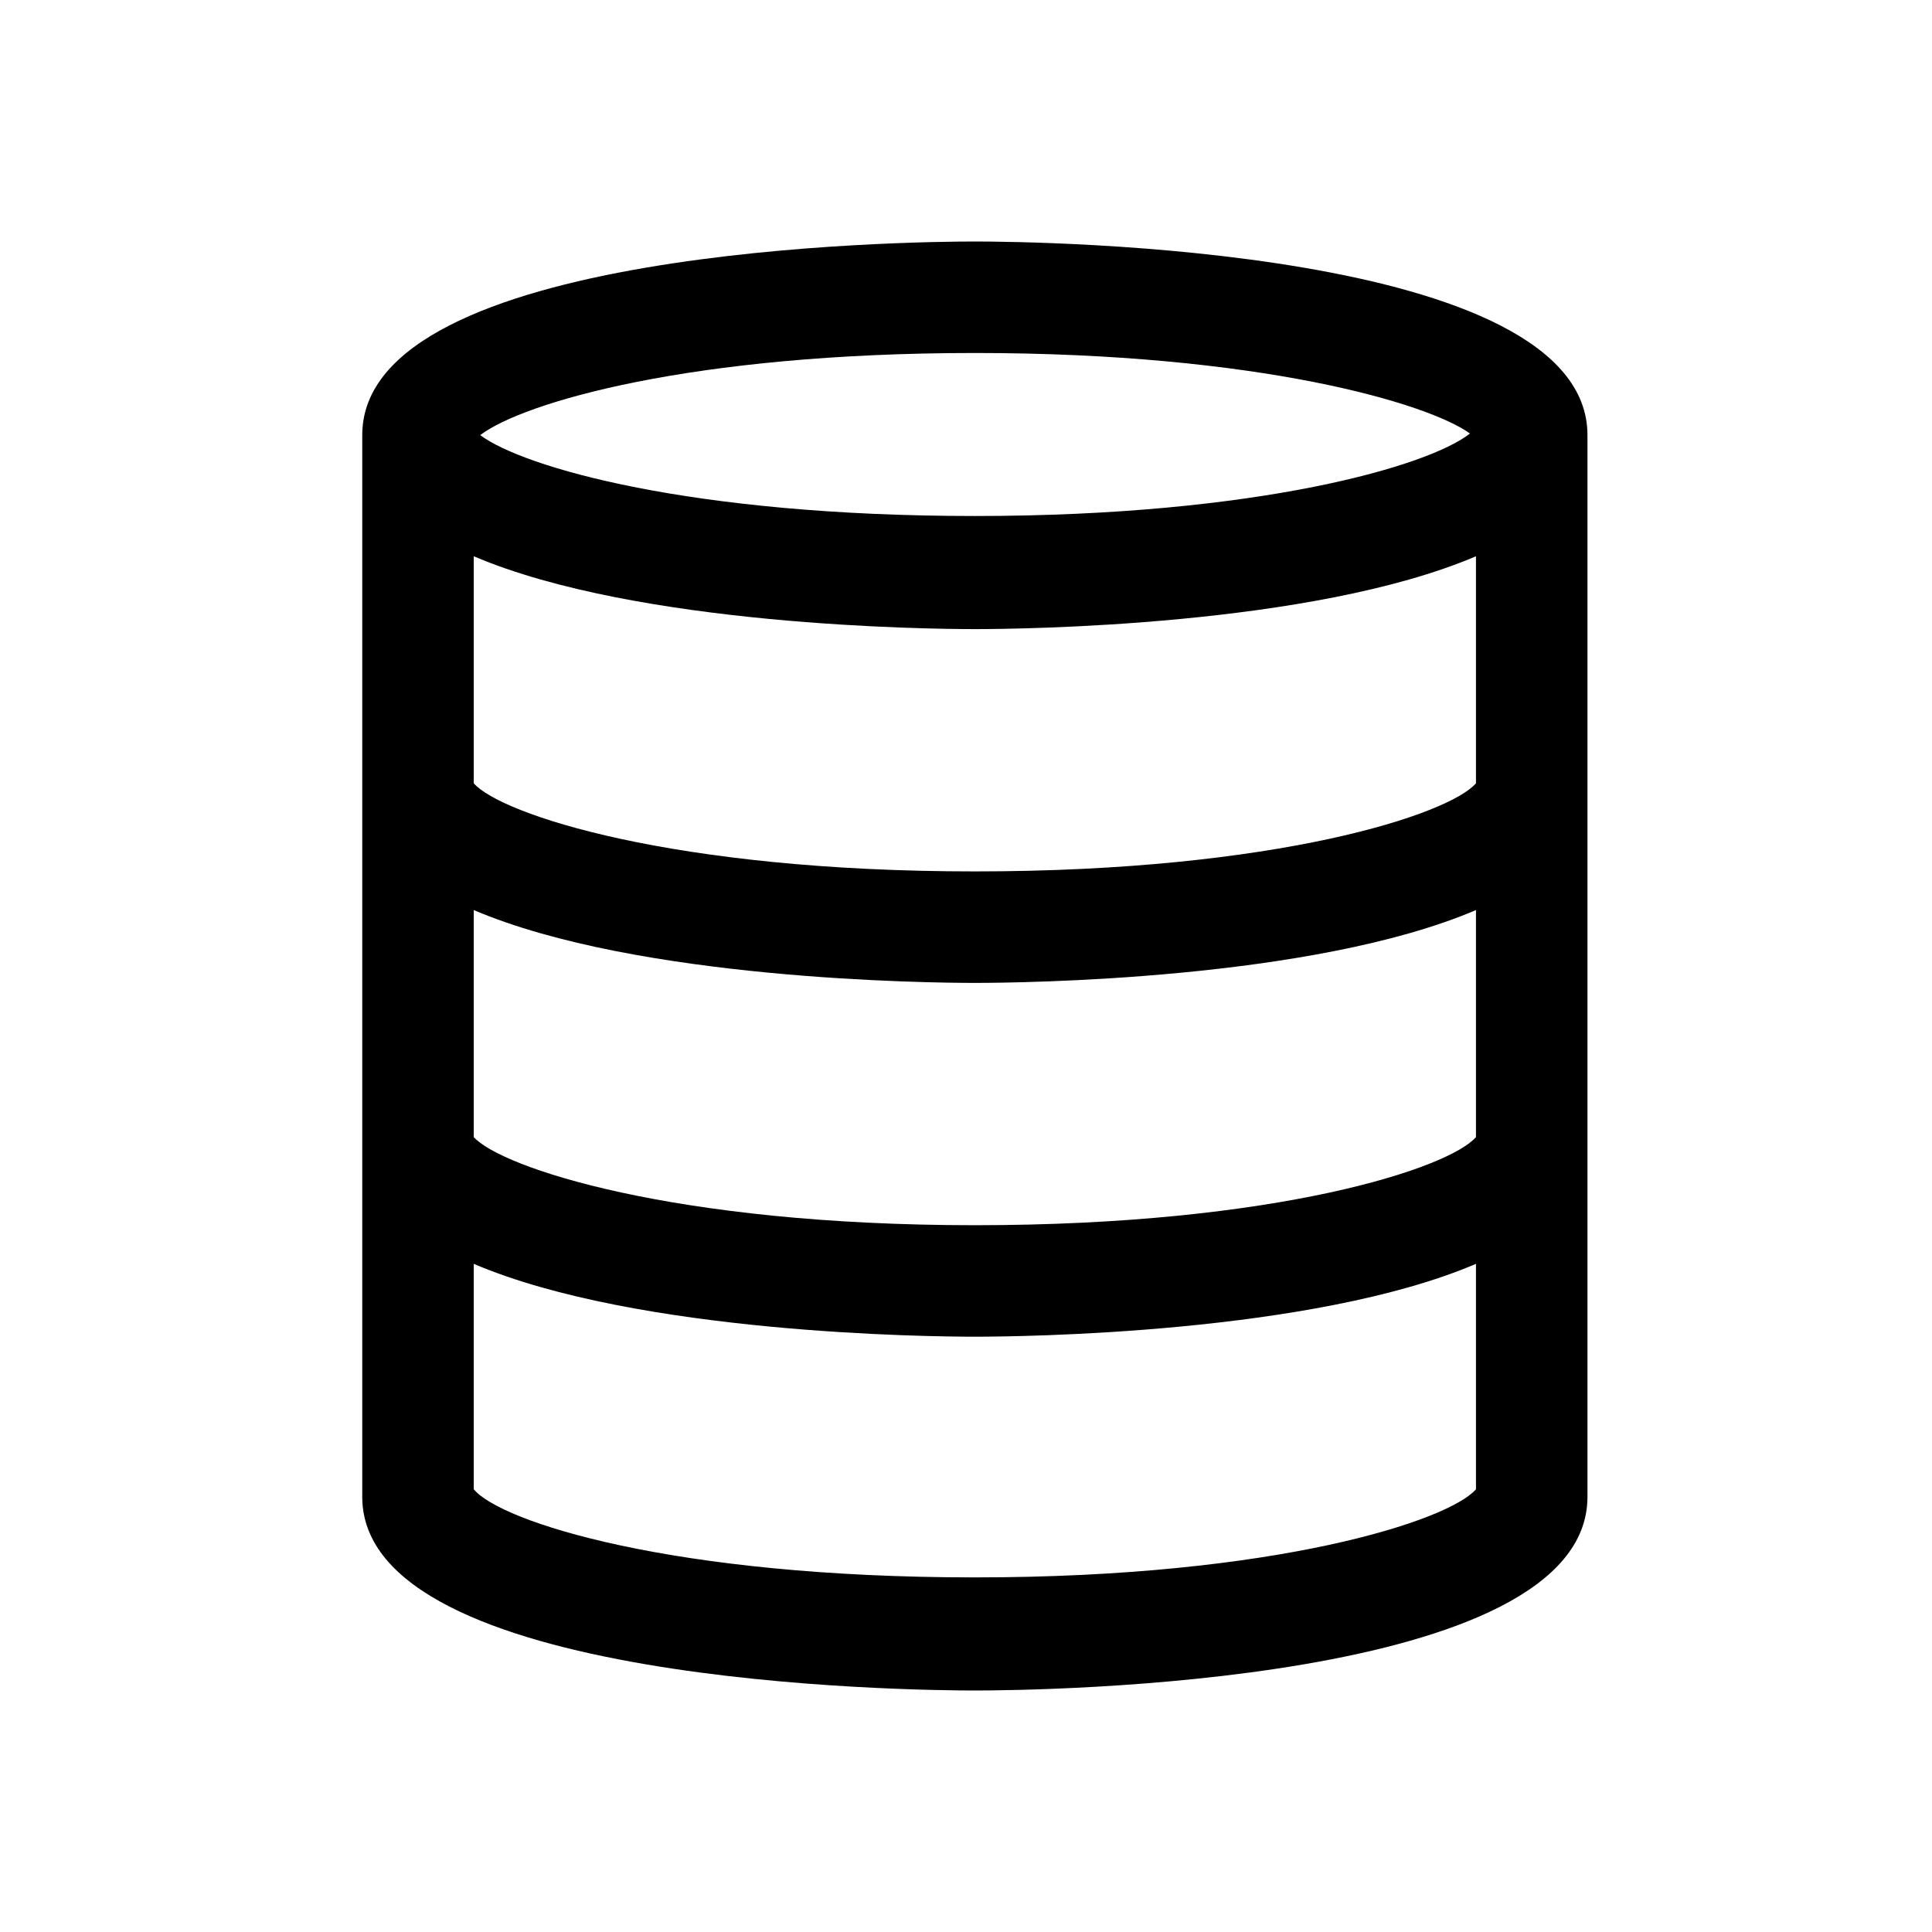
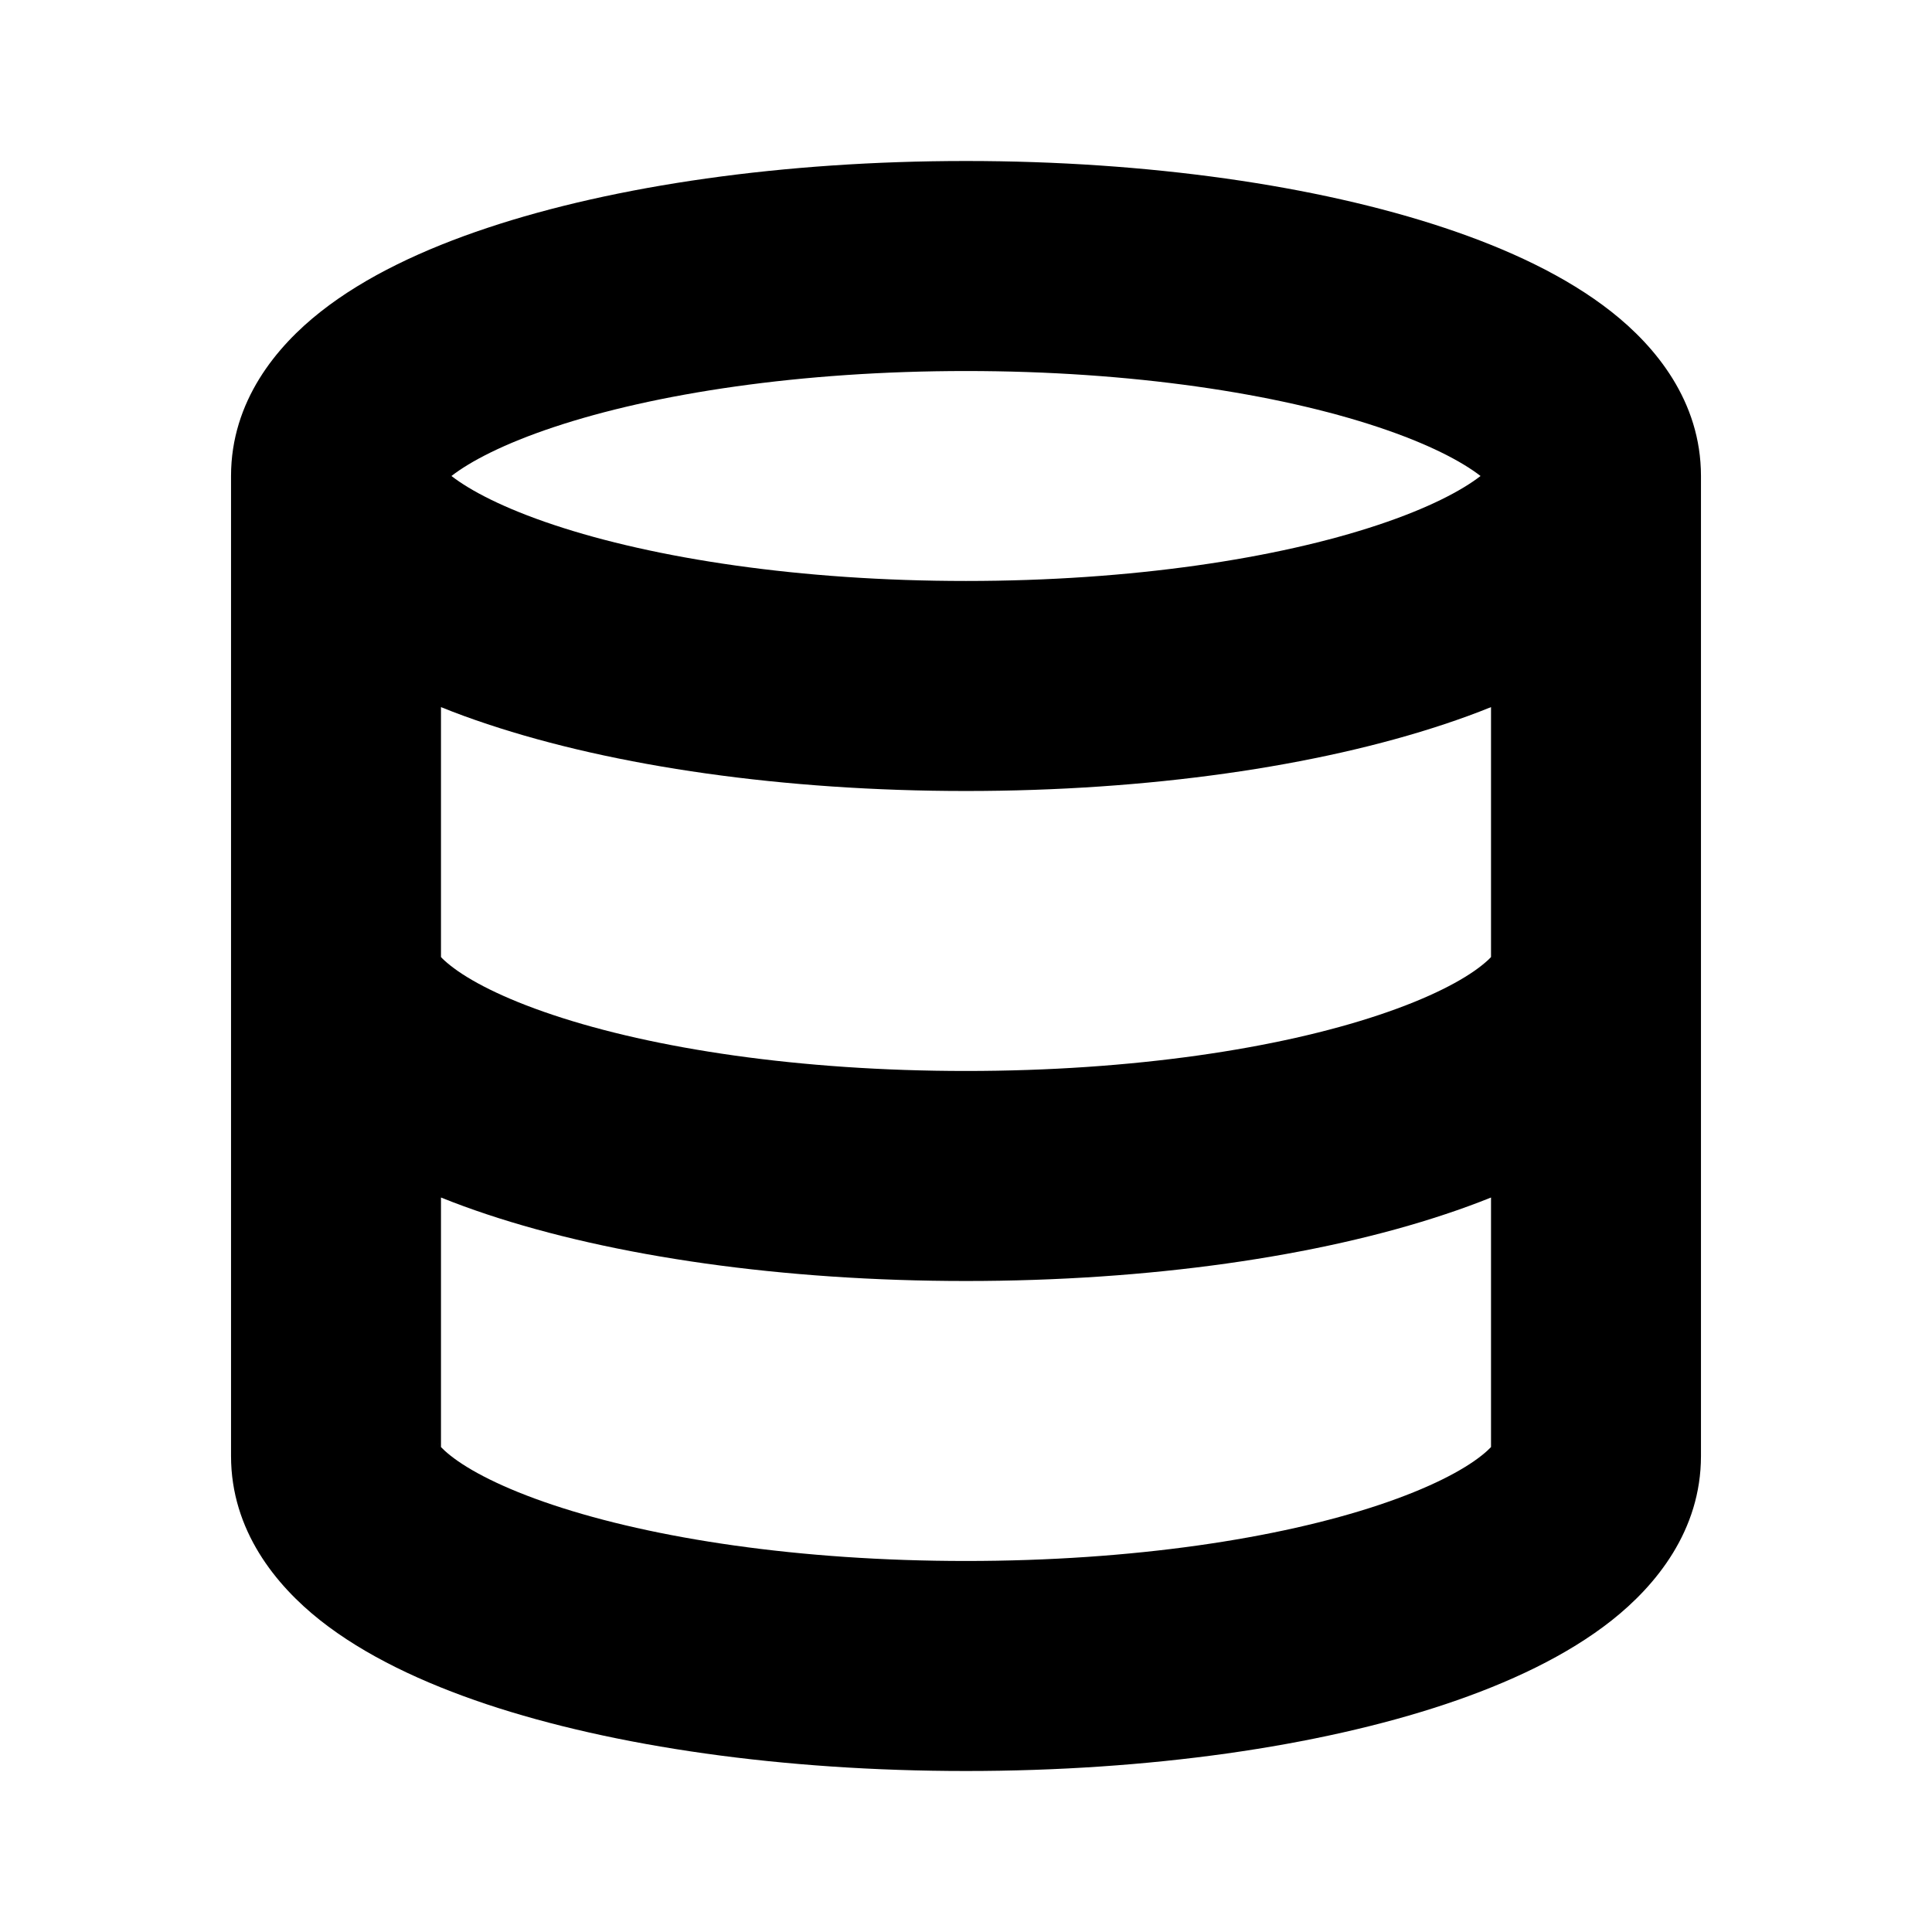
- <svg xmlns="http://www.w3.org/2000/svg" width="48" height="48" viewBox="0 0 48 48" fill="none">
-   <path d="M24.22 6C22.66 6 9 6.14 9 10.81V37.19C9 41.86 22.66 42 24.22 42C25.78 42 39.44 41.86 39.44 37.19V10.81C39.44 6.14 25.78 6 24.22 6ZM36.67 28.25C36.01 29.02 31.73 30.44 24.22 30.44C16.71 30.44 12.44 29 11.77 28.25V22.61C15.85 24.35 23.11 24.42 24.22 24.42C25.33 24.42 32.6 24.35 36.67 22.61V28.25ZM36.67 19.46C36.01 20.23 31.73 21.65 24.22 21.65C16.71 21.65 12.44 20.23 11.77 19.46V13.82C15.85 15.56 23.11 15.63 24.22 15.63C25.33 15.63 32.6 15.56 36.67 13.82V19.46ZM24.22 8.77C31.28 8.77 35.48 10.02 36.52 10.77C35.52 11.57 31.28 12.82 24.22 12.82C17.16 12.82 13 11.61 11.93 10.81C13 10 17.16 8.77 24.22 8.77ZM11.77 37V31.4C15.85 33.14 23.11 33.21 24.22 33.21C25.33 33.21 32.6 33.14 36.67 31.4V37C36.01 37.77 31.73 39.19 24.22 39.19C16.71 39.19 12.44 37.81 11.77 37Z" fill="black" />
+ <svg xmlns="http://www.w3.org/2000/svg" width="24" height="24" viewBox="0 0 24 24" fill="none">
+   <path fill-rule="evenodd" clip-rule="evenodd" d="M6.054 2.831C7.635 2.304 9.738 2 12 2C14.262 2 16.365 2.304 17.946 2.831C18.73 3.092 19.459 3.432 20.018 3.873C20.563 4.302 21.13 4.982 21.13 5.913V18.087C21.13 19.014 20.57 19.694 20.025 20.126C19.467 20.568 18.74 20.908 17.956 21.17C16.377 21.697 14.274 22 12 22C9.726 22 7.623 21.697 6.043 21.17C5.26 20.908 4.533 20.568 3.975 20.126C3.43 19.694 2.87 19.014 2.87 18.087V5.913C2.87 4.982 3.437 4.302 3.982 3.873C4.541 3.432 5.27 3.092 6.054 2.831ZM5.608 5.913C5.843 5.731 6.257 5.513 6.879 5.306C8.129 4.889 9.94 4.609 12 4.609C14.06 4.609 15.871 4.889 17.121 5.306C17.743 5.513 18.157 5.731 18.392 5.913C18.157 6.095 17.743 6.313 17.121 6.52C15.871 6.937 14.06 7.217 12 7.217C9.94 7.217 8.129 6.937 6.879 6.52C6.257 6.313 5.843 6.095 5.608 5.913ZM5.478 14.876V17.976C5.501 18 5.538 18.036 5.595 18.081C5.825 18.264 6.24 18.485 6.87 18.695C8.116 19.111 9.926 19.391 12 19.391C14.074 19.391 15.884 19.111 17.13 18.695C17.76 18.485 18.175 18.264 18.405 18.081C18.462 18.036 18.499 18 18.522 17.976V14.876C18.338 14.95 18.149 15.019 17.956 15.083C16.377 15.61 14.274 15.913 12 15.913C9.726 15.913 7.623 15.61 6.043 15.083C5.851 15.019 5.662 14.95 5.478 14.876ZM18.522 11.889C18.499 11.914 18.462 11.949 18.405 11.994C18.175 12.177 17.76 12.398 17.13 12.608C15.884 13.025 14.074 13.304 12 13.304C9.926 13.304 8.116 13.025 6.87 12.608C6.24 12.398 5.825 12.177 5.595 11.994C5.538 11.949 5.501 11.914 5.478 11.889V8.784C5.665 8.86 5.858 8.93 6.054 8.995C7.635 9.522 9.738 9.826 12 9.826C14.262 9.826 16.365 9.522 17.946 8.995C18.142 8.93 18.335 8.86 18.522 8.784V11.889ZM18.554 17.935C18.555 17.935 18.553 17.938 18.549 17.943C18.552 17.938 18.554 17.935 18.554 17.935ZM5.446 17.935C5.446 17.935 5.448 17.938 5.451 17.943C5.447 17.938 5.445 17.935 5.446 17.935Z" fill="black" />
</svg>
